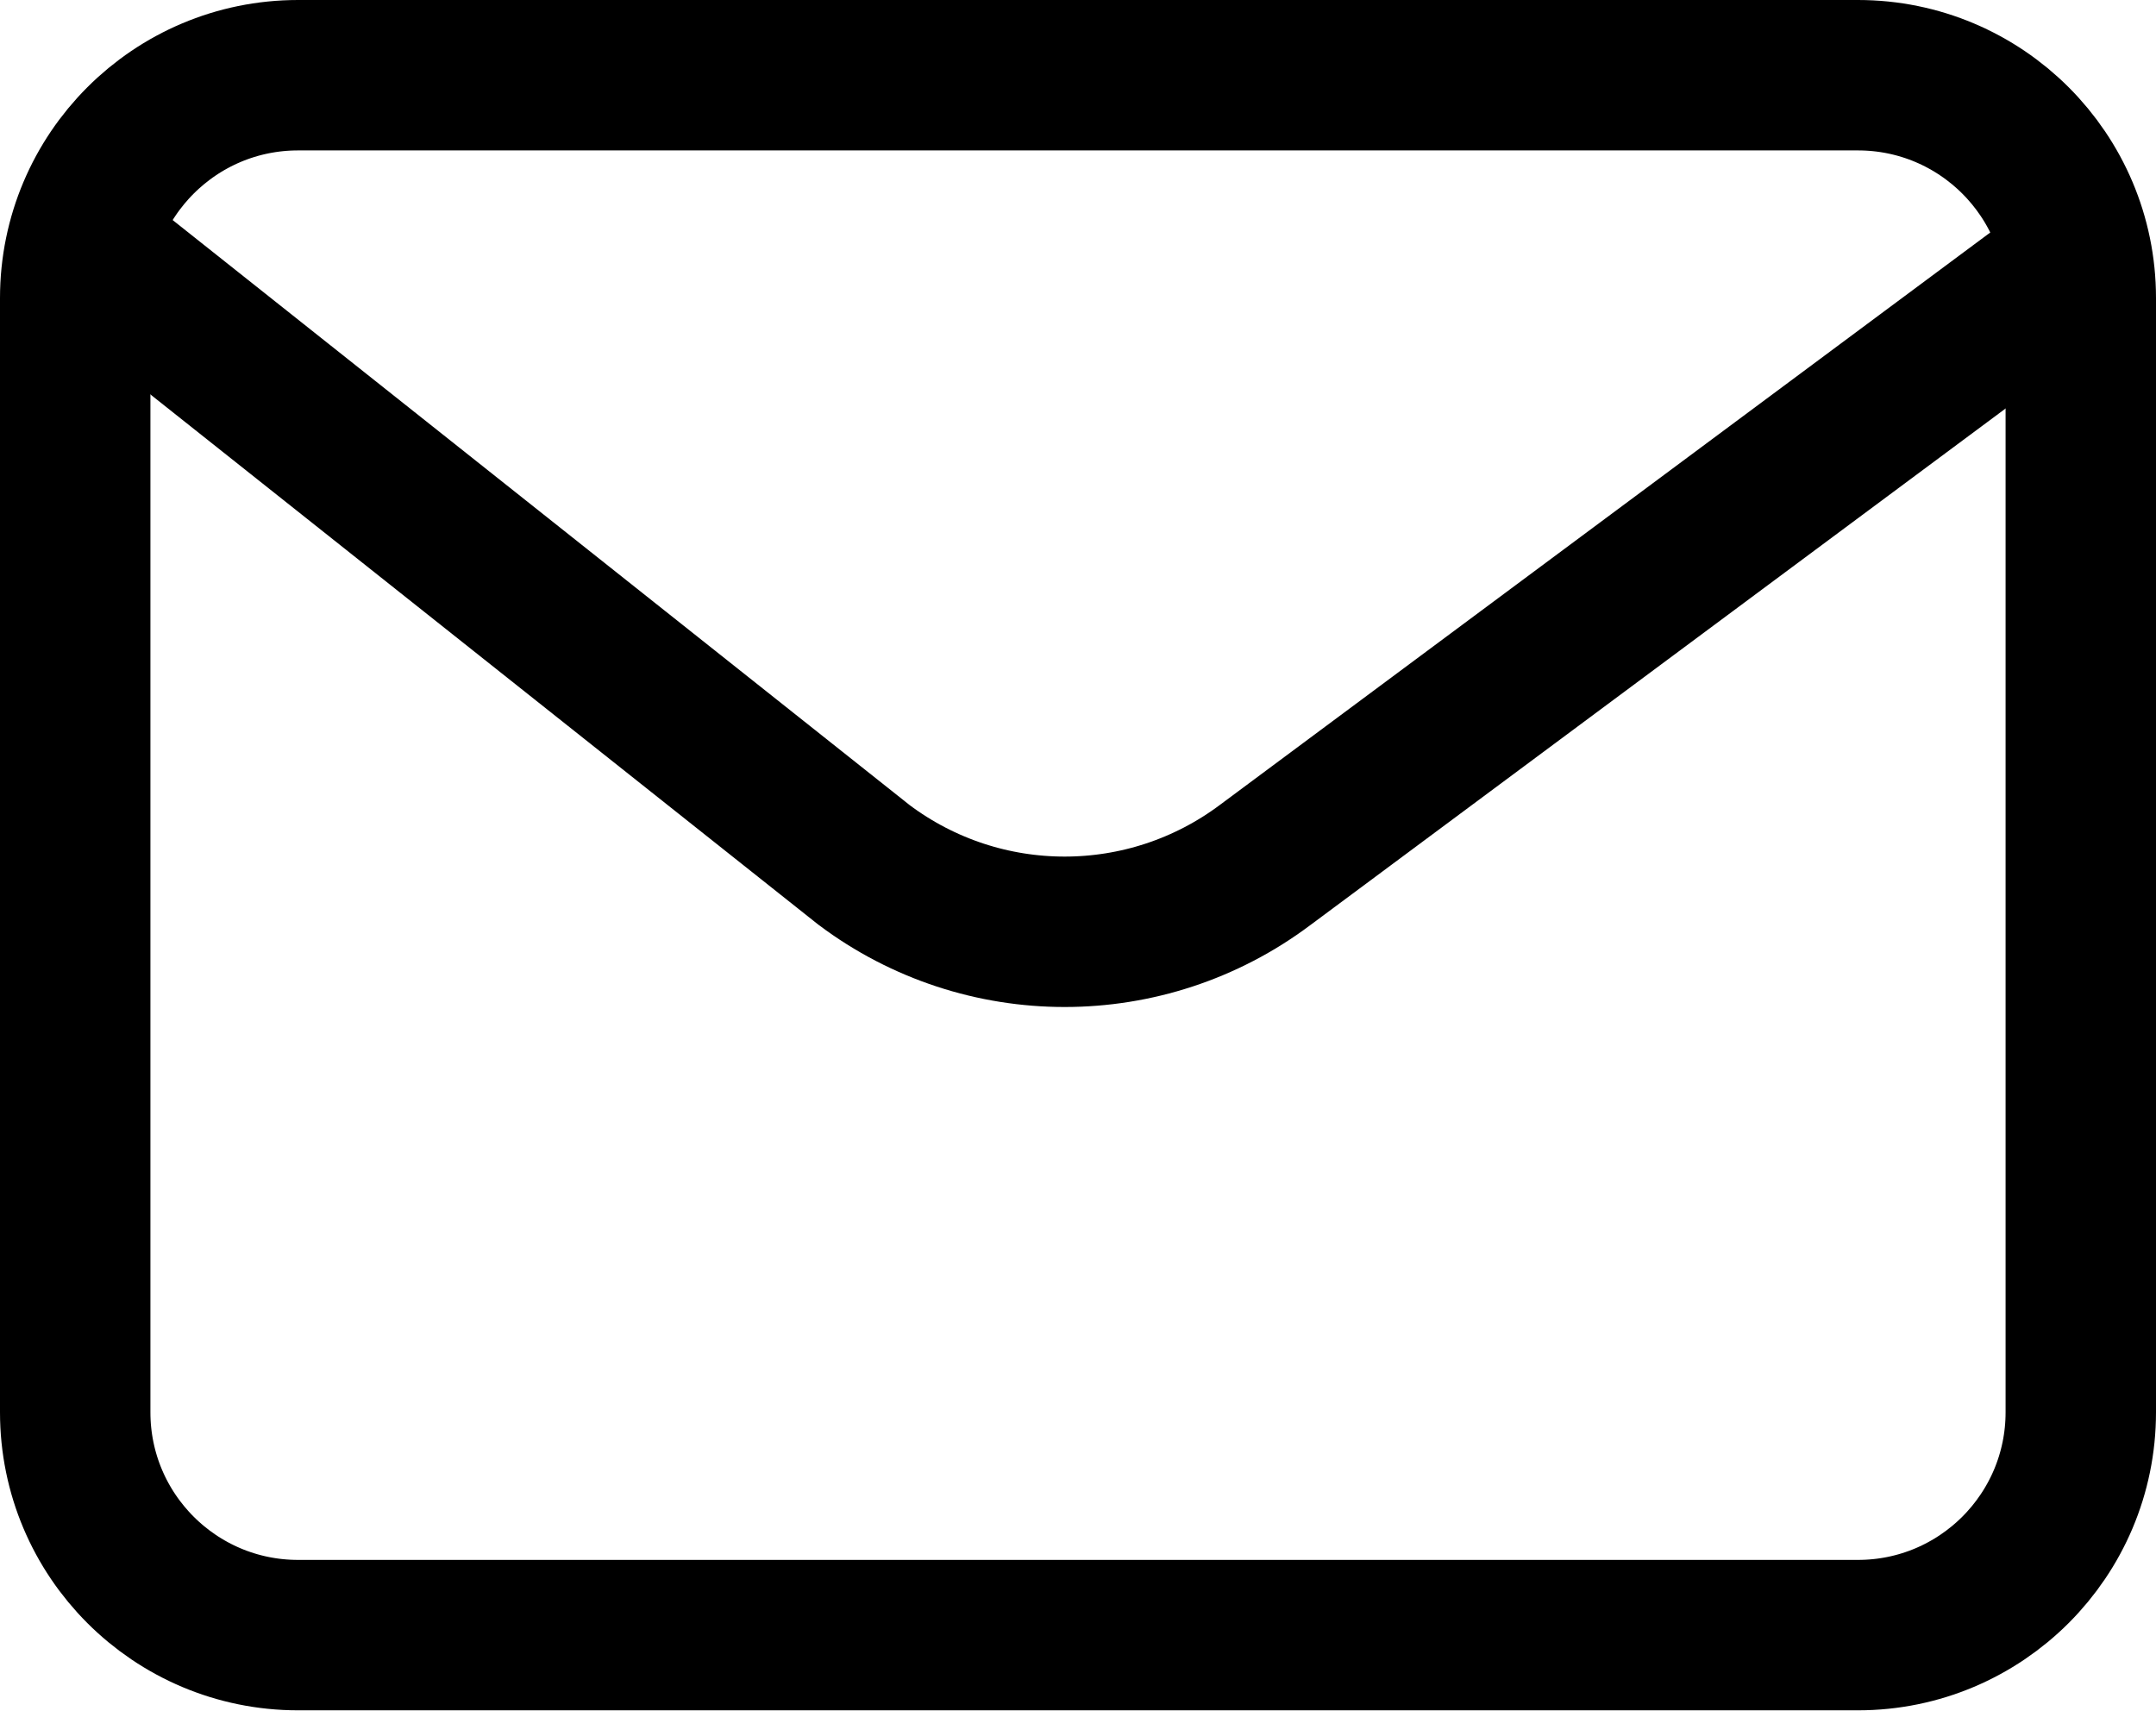
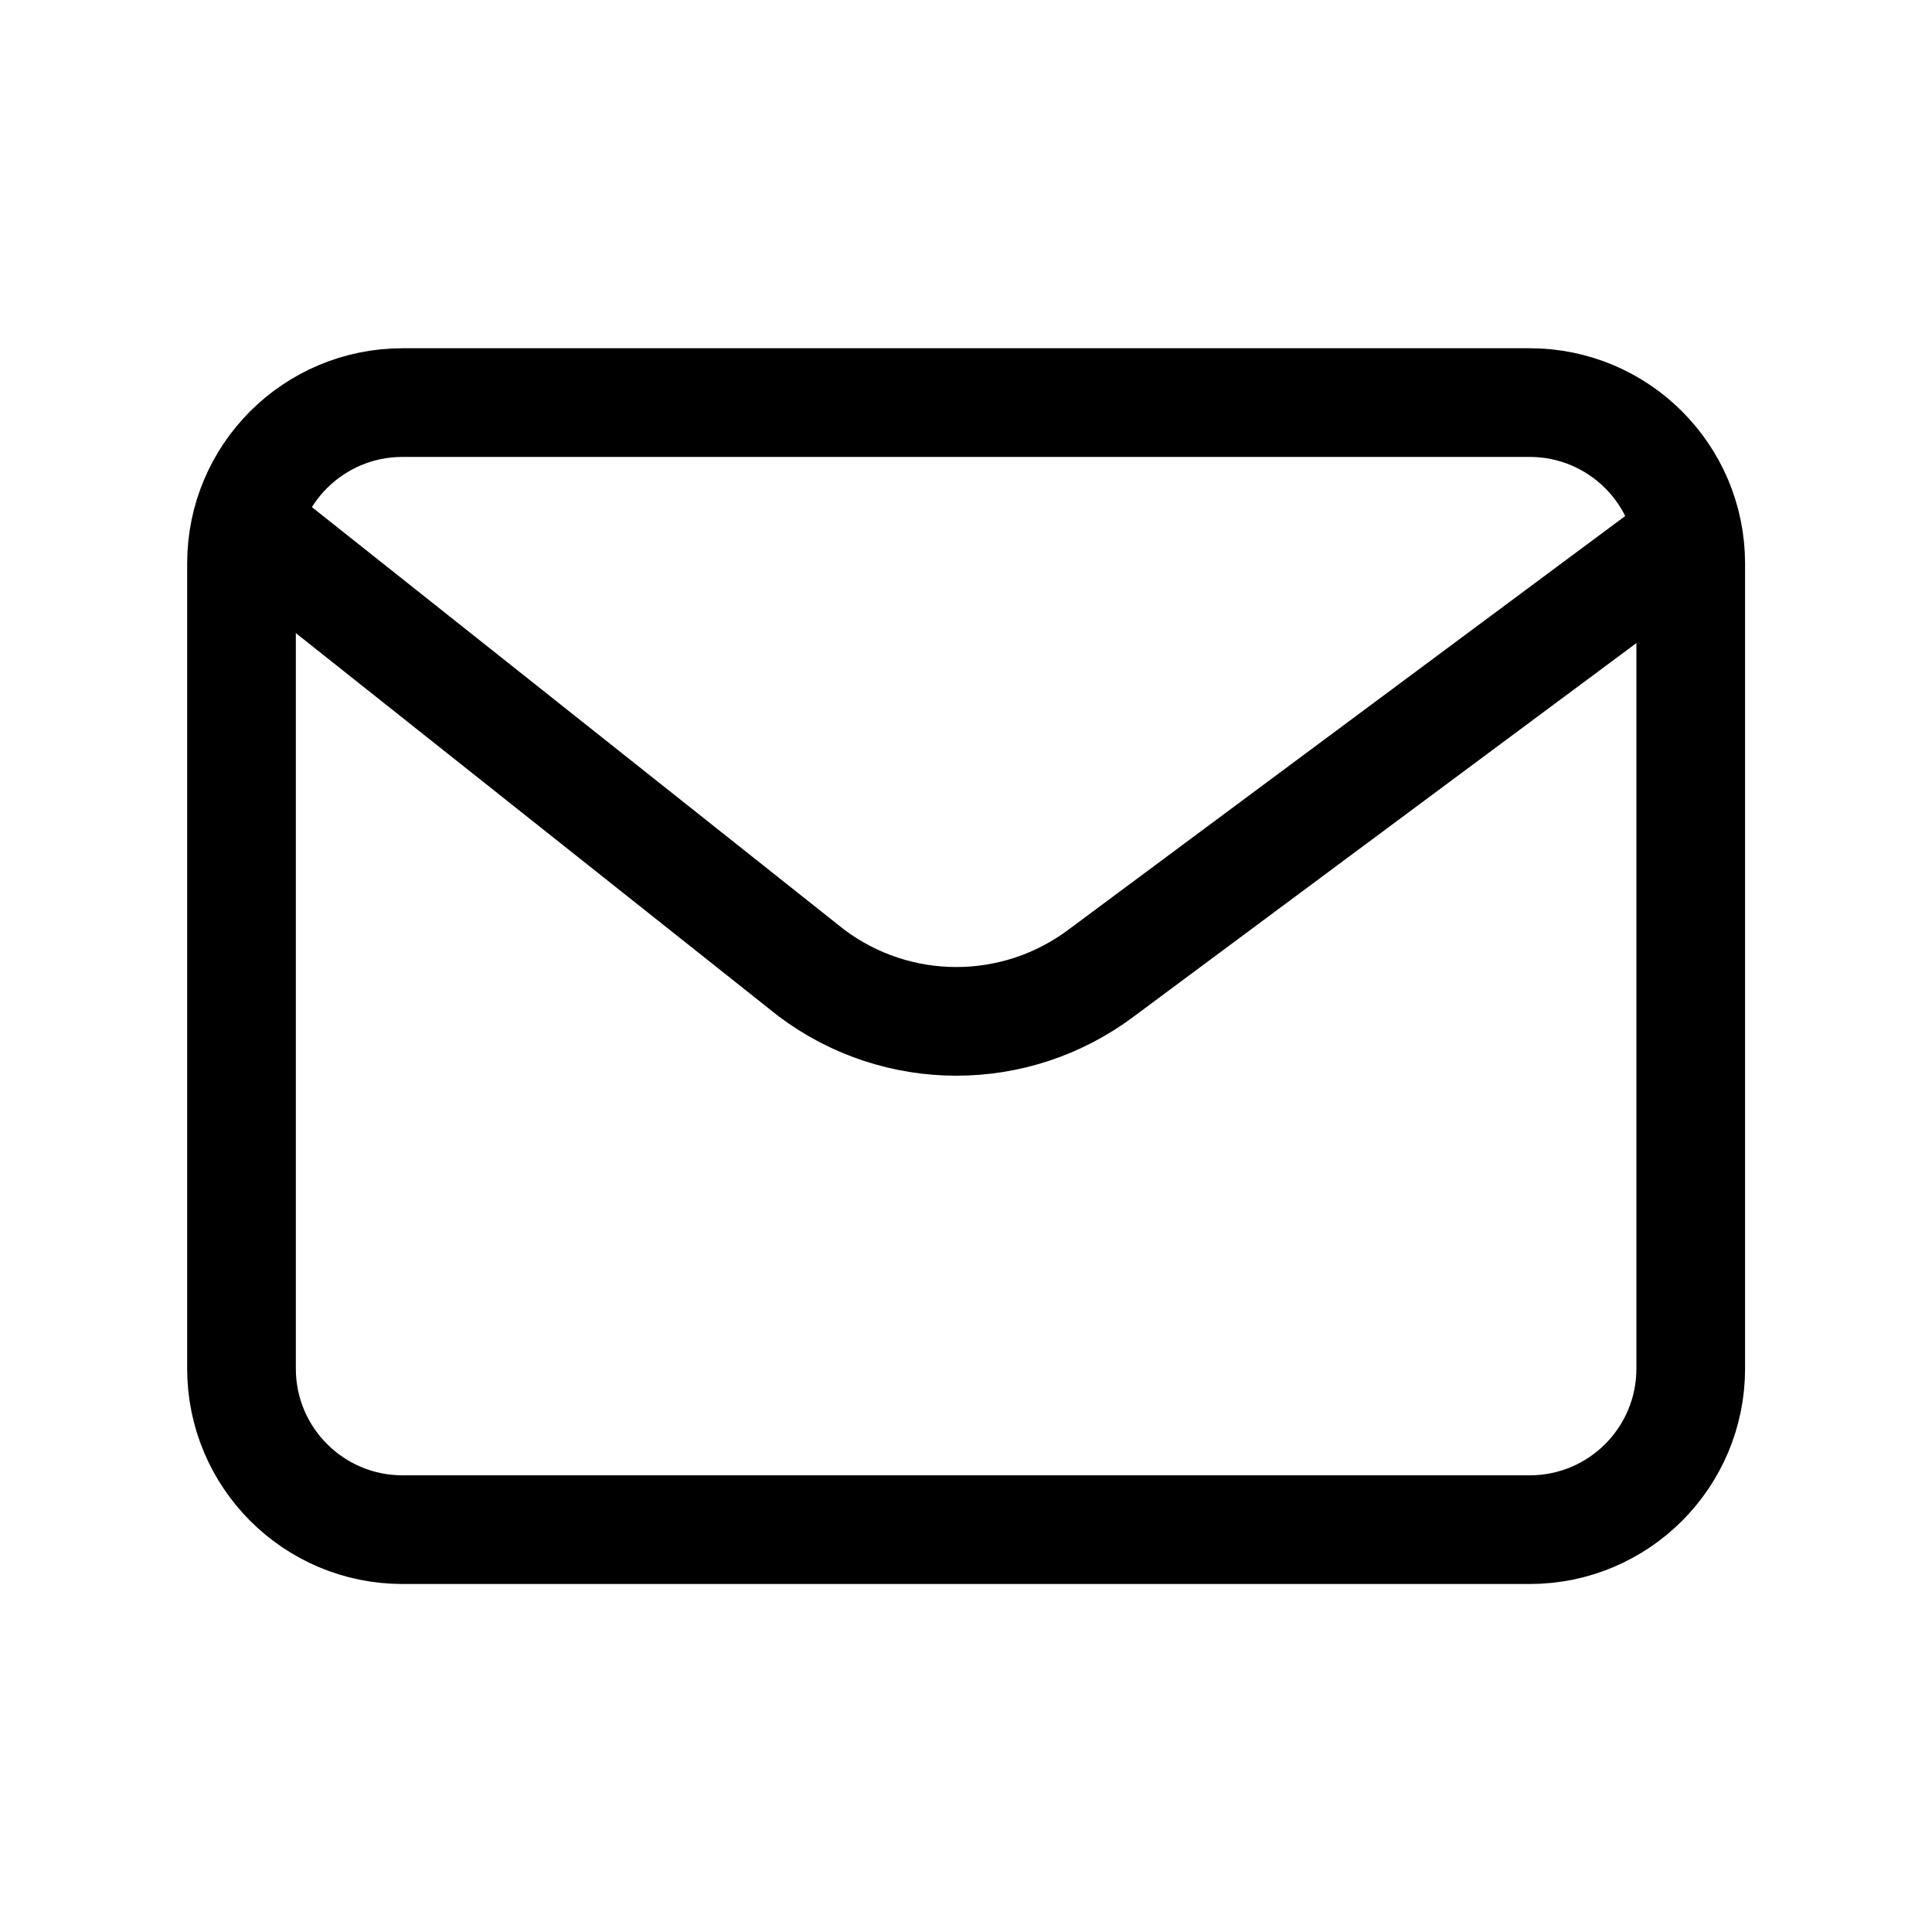
- <svg xmlns="http://www.w3.org/2000/svg" viewBox="0 0 645 511.67">
-   <defs>
-     <style>.cls-1,.cls-2{fill:none;stroke:#000;stroke-linecap:round;stroke-width:45px;}.cls-1{stroke-linejoin:round;}.cls-2{stroke-miterlimit:133.33;}</style>
-   </defs>
-   <g id="Layer_2" data-name="Layer 2">
-     <g id="Layer_1-2" data-name="Layer 1">
-       <path class="cls-1" d="M30.06,77.42,258.5,258.76a100,100,0,0,0,120,0l234.18-174" />
-       <rect class="cls-2" x="22.5" y="22.5" width="600" height="466.67" rx="66.67" />
-     </g>
-   </g>
+ <svg xmlns="http://www.w3.org/2000/svg" version="1.1" id="Layer_1" x="0px" y="0px" viewBox="0 0 800 800" style="enable-background:new 0 0 800 800;" xml:space="preserve">
+   <style type="text/css">
+ 	.st0{fill:none;stroke:#000000;stroke-width:45;stroke-linecap:round;stroke-linejoin:round;stroke-miterlimit:133.333;}
+ 	.st1{fill:none;stroke:#000000;stroke-width:45;stroke-linecap:round;stroke-miterlimit:133.333;}
+ </style>
+   <path class="st0" d="M107.6,221.6L336,402.9c35.6,26.7,84.4,26.7,120,0l234.2-174" />
+   <path class="st1" d="M166.7,166.7h466.7c36.8,0,66.7,29.8,66.7,66.7v333.3c0,36.8-29.8,66.7-66.7,66.7H166.7  c-36.8,0-66.7-29.8-66.7-66.7V233.3C100,196.5,129.8,166.7,166.7,166.7z" />
</svg>
